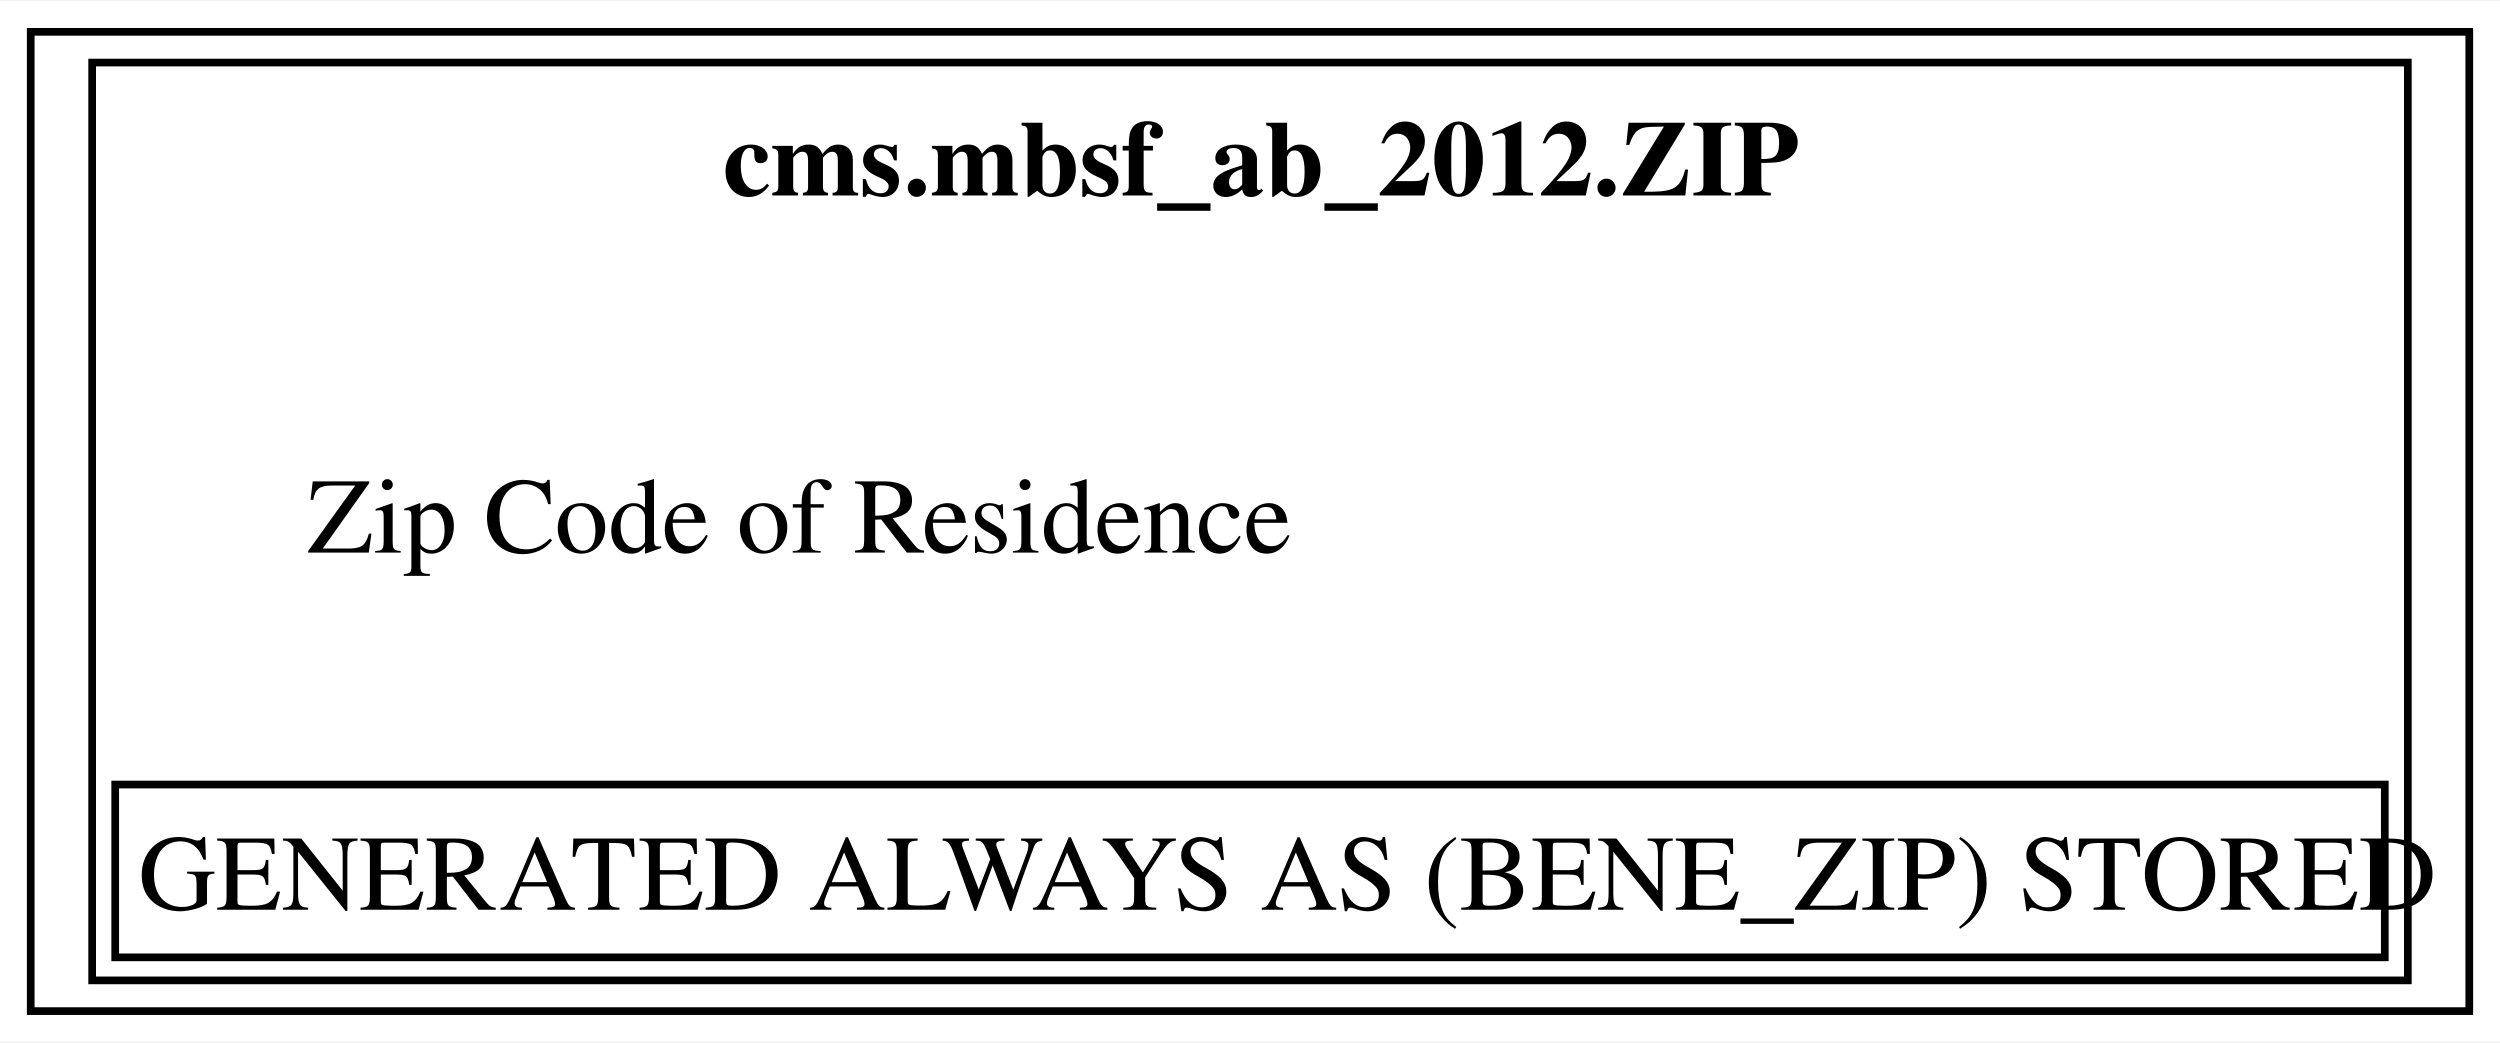
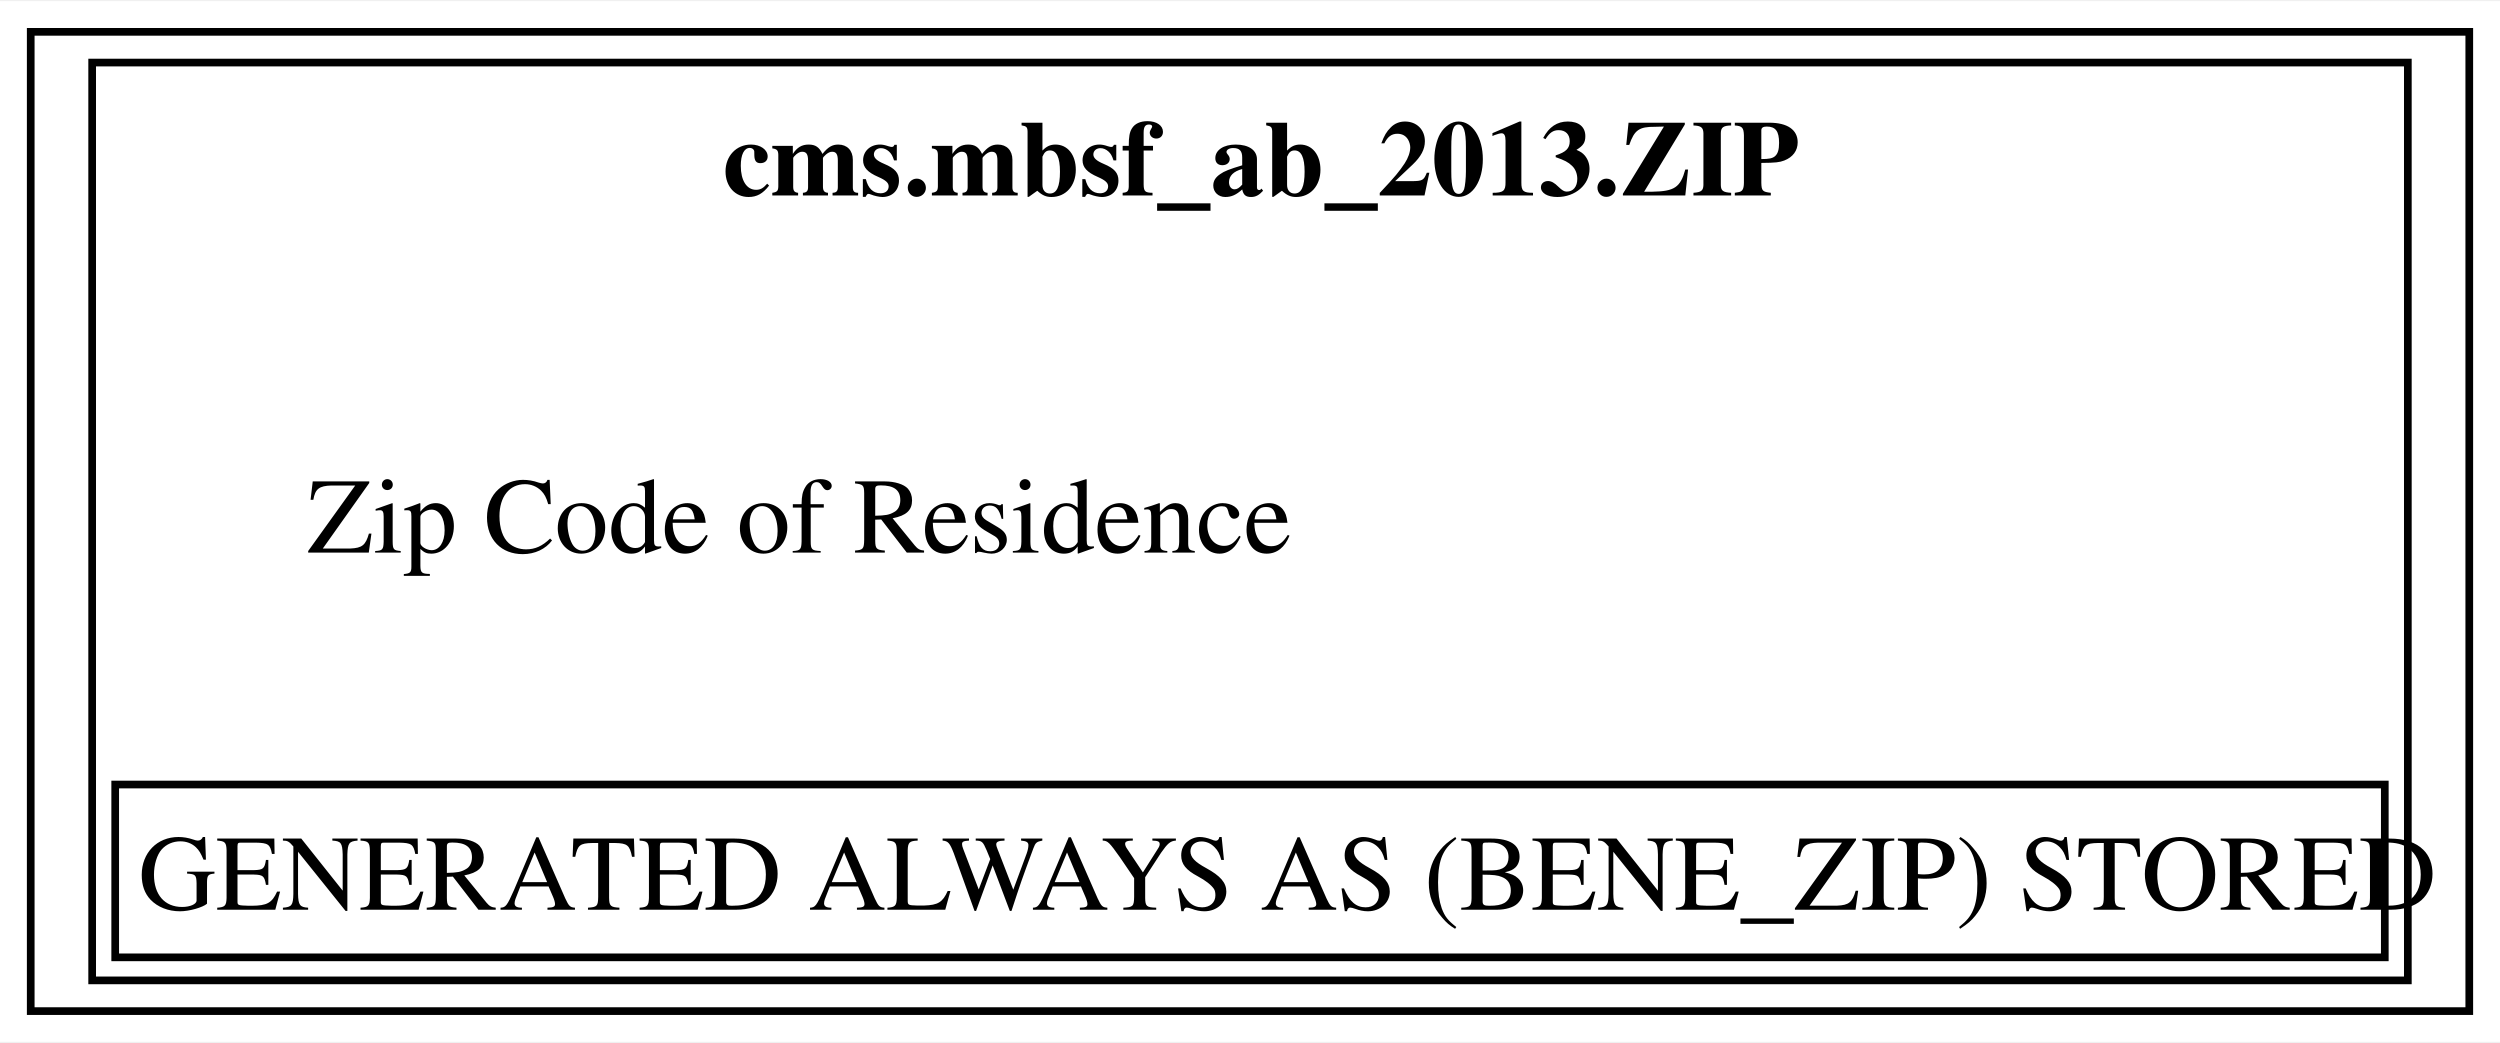
<svg xmlns="http://www.w3.org/2000/svg" xmlns:xlink="http://www.w3.org/1999/xlink" width="326pt" height="136pt" viewBox="0.00 0.00 325.50 135.50">
  <g id="graph0" class="graph" transform="scale(1 1) rotate(0) translate(4 131.5)">
    <polygon fill="white" stroke="none" points="-4,4 -4,-131.5 321.5,-131.5 321.5,4 -4,4" />
    <g id="node1" class="node">
      <g id="a_node1">
-         <a xlink:href="../cms.mbsf_ab_2012/ZIP.html" xlink:title="&lt;TABLE&gt;" target="_blank">
+         <a xlink:href="../cms.mbsf_ab_2013/ZIP.html" xlink:title="&lt;TABLE&gt;" target="_blank">
          <polygon fill="none" stroke="black" points="317.5,-127.5 0,-127.5 0,0 317.5,0 317.5,-127.5" />
-           <text text-anchor="start" x="90.12" y="-106.2" font-family="Times,serif" font-weight="bold" font-size="14.00">cms.mbsf_ab_2012.ZIP</text>
+           <text text-anchor="start" x="90.12" y="-106.2" font-family="Times,serif" font-weight="bold" font-size="14.00">cms.mbsf_ab_2013.ZIP</text>
          <text text-anchor="start" x="36" y="-59.7" font-family="Times,serif" font-size="14.00">Zip Code of Residence</text>
          <polygon fill="none" stroke="black" points="11,-7 11,-29.5 306.5,-29.5 306.5,-7 11,-7" />
          <text text-anchor="start" x="14" y="-13.2" font-family="Times,serif" font-size="14.00">GENERATED ALWAYS AS (BENE_ZIP) STORED</text>
          <polygon fill="none" stroke="black" points="8,-4 8,-123.5 309.5,-123.5 309.5,-4 8,-4" />
        </a>
      </g>
    </g>
  </g>
</svg>
